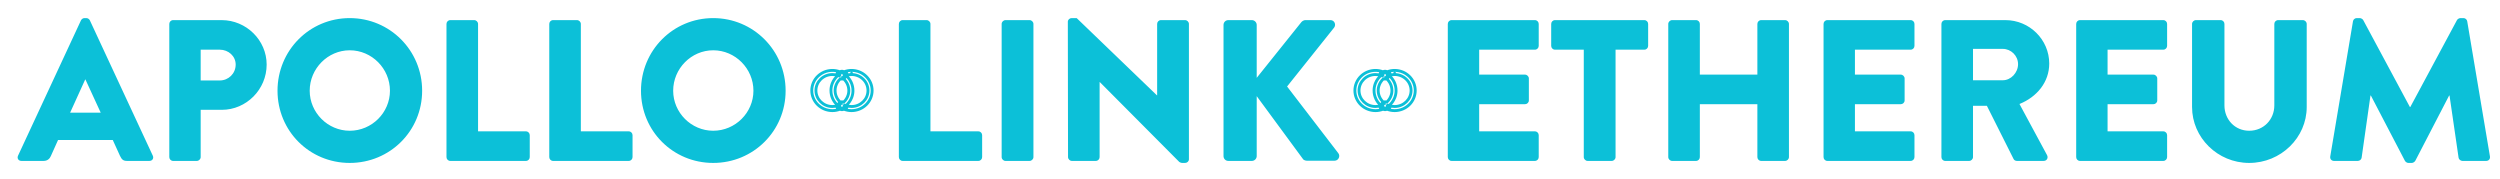
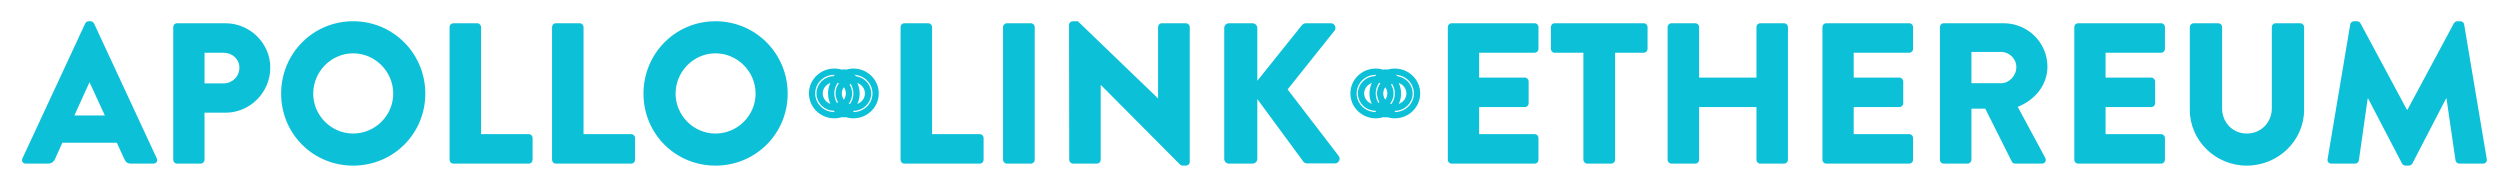
- <svg xmlns="http://www.w3.org/2000/svg" width="870" height="62" viewBox="0 0 870 62" style="background:#fff">
-   <g fill="none" transform="translate(-1117 -701)">
-     <path fill="#0CC0D8" d="M1124.465,757 C1123.415,757 1122.855,756.09 1123.275,755.18 L1145.185,708.07 C1145.395,707.65 1145.885,707.3 1146.375,707.3 L1147.075,707.3 C1147.565,707.3 1148.055,707.65 1148.265,708.07 L1170.175,755.18 C1170.595,756.09 1170.035,757 1168.985,757 L1161.215,757 C1159.955,757 1159.395,756.58 1158.765,755.25 L1156.245,749.72 L1137.205,749.72 L1134.685,755.32 C1134.335,756.16 1133.565,757 1132.165,757 L1124.465,757 Z M1141.405,740.2 L1152.045,740.2 L1146.725,728.65 L1146.655,728.65 L1141.405,740.2 Z M1175.915,755.67 L1175.915,709.33 C1175.915,708.63 1176.475,708 1177.245,708 L1194.115,708 C1202.725,708 1209.795,715 1209.795,723.47 C1209.795,732.15 1202.725,739.22 1194.185,739.22 L1186.835,739.22 L1186.835,755.67 C1186.835,756.37 1186.205,757 1185.505,757 L1177.245,757 C1176.475,757 1175.915,756.37 1175.915,755.67 Z M1186.835,729 L1193.485,729 C1196.495,729 1199.015,726.62 1199.015,723.47 C1199.015,720.53 1196.495,718.29 1193.485,718.29 L1186.835,718.29 L1186.835,729 Z M1213.575,732.57 C1213.575,718.57 1224.705,707.3 1238.705,707.3 C1252.705,707.3 1263.905,718.57 1263.905,732.57 C1263.905,746.57 1252.705,757.7 1238.705,757.7 C1224.705,757.7 1213.575,746.57 1213.575,732.57 Z M1224.775,732.57 C1224.775,740.2 1231.075,746.5 1238.705,746.5 C1246.405,746.5 1252.705,740.2 1252.705,732.57 C1252.705,724.87 1246.405,718.5 1238.705,718.5 C1231.075,718.5 1224.775,724.87 1224.775,732.57 Z M1272.375,755.67 L1272.375,709.33 C1272.375,708.63 1272.935,708 1273.705,708 L1282.035,708 C1282.735,708 1283.365,708.63 1283.365,709.33 L1283.365,746.71 L1300.025,746.71 C1300.795,746.71 1301.355,747.34 1301.355,748.04 L1301.355,755.67 C1301.355,756.37 1300.795,757 1300.025,757 L1273.705,757 C1272.935,757 1272.375,756.37 1272.375,755.67 Z M1308.145,755.67 L1308.145,709.33 C1308.145,708.63 1308.705,708 1309.475,708 L1317.805,708 C1318.505,708 1319.135,708.63 1319.135,709.33 L1319.135,746.71 L1335.795,746.71 C1336.565,746.71 1337.125,747.34 1337.125,748.04 L1337.125,755.67 C1337.125,756.37 1336.565,757 1335.795,757 L1309.475,757 C1308.705,757 1308.145,756.37 1308.145,755.67 Z M1340.065,732.57 C1340.065,718.57 1351.195,707.3 1365.195,707.3 C1379.195,707.3 1390.395,718.57 1390.395,732.57 C1390.395,746.57 1379.195,757.7 1365.195,757.7 C1351.195,757.7 1340.065,746.57 1340.065,732.57 Z M1351.265,732.57 C1351.265,740.2 1357.565,746.5 1365.195,746.5 C1372.895,746.5 1379.195,740.2 1379.195,732.57 C1379.195,724.87 1372.895,718.5 1365.195,718.5 C1357.565,718.5 1351.265,724.87 1351.265,732.57 Z M1429.805,755.67 L1429.805,709.33 C1429.805,708.63 1430.365,708 1431.135,708 L1439.465,708 C1440.165,708 1440.795,708.63 1440.795,709.33 L1440.795,746.71 L1457.455,746.71 C1458.225,746.71 1458.785,747.34 1458.785,748.04 L1458.785,755.67 C1458.785,756.37 1458.225,757 1457.455,757 L1431.135,757 C1430.365,757 1429.805,756.37 1429.805,755.67 Z M1465.575,755.67 L1465.575,709.33 C1465.575,708.63 1466.205,708 1466.905,708 L1475.305,708 C1476.005,708 1476.635,708.63 1476.635,709.33 L1476.635,755.67 C1476.635,756.37 1476.005,757 1475.305,757 L1466.905,757 C1466.205,757 1465.575,756.37 1465.575,755.67 Z M1488.675,755.67 L1488.605,708.56 C1488.605,707.86 1489.235,707.3 1489.935,707.3 L1491.685,707.3 L1519.615,734.18 L1519.685,734.18 L1519.685,709.33 C1519.685,708.63 1520.245,708 1521.015,708 L1529.415,708 C1530.115,708 1530.745,708.63 1530.745,709.33 L1530.745,756.44 C1530.745,757.14 1530.115,757.7 1529.415,757.7 L1528.295,757.7 C1528.085,757.7 1527.525,757.49 1527.385,757.35 L1499.735,729.56 L1499.665,729.56 L1499.665,755.67 C1499.665,756.37 1499.105,757 1498.335,757 L1490.005,757 C1489.305,757 1488.675,756.37 1488.675,755.67 Z M1542.785,755.32 L1542.785,709.68 C1542.785,708.77 1543.485,708 1544.465,708 L1552.655,708 C1553.565,708 1554.335,708.77 1554.335,709.68 L1554.335,728.09 L1569.875,708.7 C1570.155,708.35 1570.785,708 1571.205,708 L1580.025,708 C1581.355,708 1582.055,709.54 1581.285,710.59 L1564.905,731.1 L1582.755,754.34 C1583.525,755.39 1582.755,756.93 1581.425,756.93 L1571.765,756.93 C1571.275,756.93 1570.645,756.65 1570.505,756.44 L1554.335,734.46 L1554.335,755.32 C1554.335,756.23 1553.565,757 1552.655,757 L1544.465,757 C1543.485,757 1542.785,756.23 1542.785,755.32 Z M1620.835,755.67 L1620.835,709.33 C1620.835,708.63 1621.395,708 1622.165,708 L1651.145,708 C1651.915,708 1652.475,708.63 1652.475,709.33 L1652.475,716.96 C1652.475,717.66 1651.915,718.29 1651.145,718.29 L1631.755,718.29 L1631.755,726.97 L1647.715,726.97 C1648.415,726.97 1649.045,727.6 1649.045,728.3 L1649.045,735.93 C1649.045,736.7 1648.415,737.26 1647.715,737.26 L1631.755,737.26 L1631.755,746.71 L1651.145,746.71 C1651.915,746.71 1652.475,747.34 1652.475,748.04 L1652.475,755.67 C1652.475,756.37 1651.915,757 1651.145,757 L1622.165,757 C1621.395,757 1620.835,756.37 1620.835,755.67 Z M1668.155,755.67 L1668.155,718.29 L1658.145,718.29 C1657.375,718.29 1656.815,717.66 1656.815,716.96 L1656.815,709.33 C1656.815,708.63 1657.375,708 1658.145,708 L1689.225,708 C1689.995,708 1690.555,708.63 1690.555,709.33 L1690.555,716.96 C1690.555,717.66 1689.995,718.29 1689.225,718.29 L1679.215,718.29 L1679.215,755.67 C1679.215,756.37 1678.585,757 1677.885,757 L1669.485,757 C1668.785,757 1668.155,756.37 1668.155,755.67 Z M1697.555,755.67 L1697.555,709.33 C1697.555,708.63 1698.185,708 1698.885,708 L1707.215,708 C1707.985,708 1708.545,708.63 1708.545,709.33 L1708.545,726.97 L1728.565,726.97 L1728.565,709.33 C1728.565,708.63 1729.125,708 1729.895,708 L1738.225,708 C1738.925,708 1739.555,708.63 1739.555,709.33 L1739.555,755.67 C1739.555,756.37 1738.925,757 1738.225,757 L1729.895,757 C1729.125,757 1728.565,756.37 1728.565,755.67 L1728.565,737.26 L1708.545,737.26 L1708.545,755.67 C1708.545,756.37 1707.985,757 1707.215,757 L1698.885,757 C1698.185,757 1697.555,756.37 1697.555,755.67 Z M1751.595,755.67 L1751.595,709.33 C1751.595,708.63 1752.155,708 1752.925,708 L1781.905,708 C1782.675,708 1783.235,708.63 1783.235,709.33 L1783.235,716.96 C1783.235,717.66 1782.675,718.29 1781.905,718.29 L1762.515,718.29 L1762.515,726.97 L1778.475,726.97 C1779.175,726.97 1779.805,727.6 1779.805,728.3 L1779.805,735.93 C1779.805,736.7 1779.175,737.26 1778.475,737.26 L1762.515,737.26 L1762.515,746.71 L1781.905,746.71 C1782.675,746.71 1783.235,747.34 1783.235,748.04 L1783.235,755.67 C1783.235,756.37 1782.675,757 1781.905,757 L1752.925,757 C1752.155,757 1751.595,756.37 1751.595,755.67 Z M1792.615,755.67 L1792.615,709.33 C1792.615,708.63 1793.175,708 1793.945,708 L1814.875,708 C1823.275,708 1830.135,714.79 1830.135,723.12 C1830.135,729.56 1825.865,734.74 1819.775,737.19 L1829.365,754.97 C1829.855,755.88 1829.365,757 1828.175,757 L1818.865,757 C1818.305,757 1817.885,756.65 1817.745,756.37 L1808.435,737.82 L1803.605,737.82 L1803.605,755.67 C1803.605,756.37 1802.975,757 1802.275,757 L1793.945,757 C1793.175,757 1792.615,756.37 1792.615,755.67 Z M1803.605,728.93 L1813.965,728.93 C1816.835,728.93 1819.285,726.27 1819.285,723.33 C1819.285,720.39 1816.835,718.01 1813.965,718.01 L1803.605,718.01 L1803.605,728.93 Z M1839.515,755.67 L1839.515,709.33 C1839.515,708.63 1840.075,708 1840.845,708 L1869.825,708 C1870.595,708 1871.155,708.63 1871.155,709.33 L1871.155,716.96 C1871.155,717.66 1870.595,718.29 1869.825,718.29 L1850.435,718.29 L1850.435,726.97 L1866.395,726.97 C1867.095,726.97 1867.725,727.6 1867.725,728.3 L1867.725,735.93 C1867.725,736.7 1867.095,737.26 1866.395,737.26 L1850.435,737.26 L1850.435,746.71 L1869.825,746.71 C1870.595,746.71 1871.155,747.34 1871.155,748.04 L1871.155,755.67 C1871.155,756.37 1870.595,757 1869.825,757 L1840.845,757 C1840.075,757 1839.515,756.37 1839.515,755.67 Z M1879.835,738.24 L1879.835,709.33 C1879.835,708.63 1880.465,708 1881.165,708 L1889.775,708 C1890.545,708 1891.105,708.63 1891.105,709.33 L1891.105,737.68 C1891.105,742.58 1894.745,746.5 1899.715,746.5 C1904.755,746.5 1908.465,742.58 1908.465,737.68 L1908.465,709.33 C1908.465,708.63 1909.025,708 1909.795,708 L1918.405,708 C1919.105,708 1919.735,708.63 1919.735,709.33 L1919.735,738.24 C1919.735,748.88 1910.775,757.7 1899.715,757.7 C1888.725,757.7 1879.835,748.88 1879.835,738.24 Z M1927.925,755.46 L1935.835,708.42 C1935.905,707.79 1936.535,707.3 1937.095,707.3 L1938.215,707.3 C1938.565,707.3 1939.195,707.58 1939.405,708 L1955.645,738.24 L1955.785,738.24 L1972.025,708 C1972.235,707.58 1972.865,707.3 1973.215,707.3 L1974.335,707.3 C1974.895,707.3 1975.525,707.79 1975.595,708.42 L1983.505,755.46 C1983.645,756.37 1983.015,757 1982.175,757 L1973.915,757 C1973.285,757 1972.655,756.44 1972.585,755.88 L1969.435,734.25 L1969.295,734.25 L1957.535,756.93 C1957.325,757.35 1956.695,757.7 1956.345,757.7 L1955.085,757.7 C1954.665,757.7 1954.105,757.35 1953.895,756.93 L1942.065,734.25 L1941.925,734.25 L1938.845,755.88 C1938.775,756.44 1938.215,757 1937.515,757 L1929.255,757 C1928.415,757 1927.785,756.37 1927.925,755.46 Z" />
-     <path stroke="#0CC0D8" stroke-linecap="round" stroke-linejoin="round" d="M13.334,-0.5 L13.336,-0.5 C17.292,-0.493 20.5,2.633 20.5,6.5 C20.5,10.368 17.292,13.493 13.334,13.5 C12.483,13.499 11.65,13.349 10.859,13.063 L10.198,12.824 L10.641,12.278 C10.697,12.209 10.741,12.131 10.769,12.049 L10.931,11.573 L11.406,11.738 C12.026,11.953 12.674,12.065 13.335,12.066 C16.498,12.065 19.053,9.572 19.058,6.501 C19.053,3.428 16.498,0.935 13.335,0.935 C12.678,0.935 12.034,1.045 11.42,1.258 L10.93,1.428 L10.778,0.933 C10.752,0.849 10.712,0.771 10.657,0.698 L10.247,0.155 L10.888,-0.074 C11.67,-0.353 12.493,-0.498 13.334,-0.5 Z M11.091,12.643 L11.184,12.718 C11.285,12.752 11.388,12.783 11.491,12.812 C11.586,12.677 11.662,12.528 11.715,12.372 L11.242,12.21 L11.091,12.643 Z M11.516,0.181 C11.419,0.208 11.322,0.237 11.226,0.268 L11.108,0.358 L11.256,0.786 L11.734,0.639 C11.684,0.476 11.61,0.323 11.516,0.181 Z M13.335,0.5 C13.336,0.5 13.336,0.5 13.336,0.5 L13.335,0.5 C13.335,0.5 13.335,0.5 13.335,0.5 Z M6.666,12.066 C7.328,12.065 7.976,11.954 8.593,11.738 L9.066,11.573 L9.23,12.047 C9.26,12.131 9.303,12.209 9.359,12.279 L9.802,12.825 L9.141,13.064 C8.35,13.349 7.518,13.498 6.665,13.5 C2.709,13.493 -0.499,10.368 -0.5,6.5 C-0.499,2.633 2.709,-0.493 6.667,-0.5 C7.508,-0.498 8.332,-0.353 9.113,-0.074 L9.753,0.155 L9.344,0.698 C9.289,0.771 9.248,0.85 9.222,0.933 L9.07,1.428 L8.581,1.258 C7.967,1.045 7.324,0.935 6.666,0.935 C3.504,0.935 0.948,3.429 0.942,6.499 C0.948,9.572 3.504,12.065 6.666,12.066 Z M8.51,12.812 C8.613,12.783 8.715,12.752 8.816,12.719 L8.909,12.644 L8.758,12.21 L8.286,12.374 C8.34,12.53 8.415,12.678 8.51,12.812 Z M8.893,0.358 L8.773,0.268 C8.678,0.237 8.581,0.208 8.485,0.181 C8.39,0.323 8.316,0.477 8.267,0.639 L8.744,0.786 L8.893,0.358 Z M11.382,11.768 C11.383,11.779 11.383,11.791 11.383,11.803 C11.382,12.558 10.76,13.166 10,13.166 C9.239,13.166 8.618,12.559 8.617,11.802 C8.617,11.046 9.239,10.44 10.001,10.439 C10.202,10.439 10.396,10.482 10.573,10.562 L10.598,10.539 C11.364,9.834 11.918,8.936 12.196,7.933 C12.193,7.945 12.193,7.945 12.196,7.931 C12.219,7.849 12.24,7.764 12.259,7.677 C12.26,7.673 12.26,7.673 12.261,7.668 C12.262,7.663 12.262,7.663 12.263,7.657 C12.266,7.643 12.266,7.643 12.268,7.635 C12.286,7.552 12.301,7.473 12.315,7.39 C12.316,7.382 12.316,7.382 12.319,7.36 C12.319,7.359 12.319,7.359 12.32,7.358 C12.321,7.345 12.321,7.345 12.325,7.32 C12.337,7.244 12.347,7.174 12.355,7.103 C12.358,7.068 12.358,7.068 12.362,7.021 C12.363,7.008 12.363,7.008 12.365,6.991 C12.366,6.975 12.366,6.975 12.368,6.959 C12.369,6.942 12.369,6.942 12.371,6.925 C12.376,6.863 12.378,6.841 12.38,6.809 C12.386,6.697 12.389,6.596 12.389,6.5 L12.39,6.5 C12.386,4.941 11.724,3.487 10.577,2.442 L10.18,2.08 L10.57,1.71 C10.634,1.649 10.688,1.576 10.73,1.493 L11.026,0.916 L11.509,1.349 C12.978,2.665 13.831,4.515 13.831,6.5 C13.831,6.63 13.827,6.762 13.819,6.905 C13.816,6.947 13.816,6.947 13.813,6.981 C13.813,6.982 13.813,6.982 13.813,6.983 C13.811,7.007 13.811,7.007 13.809,7.029 C13.801,7.129 13.794,7.212 13.785,7.295 C13.777,7.352 13.777,7.352 13.77,7.4 C13.77,7.401 13.77,7.401 13.77,7.402 C13.766,7.431 13.766,7.431 13.762,7.461 C13.747,7.564 13.74,7.614 13.729,7.678 C13.718,7.739 13.706,7.8 13.693,7.864 C13.679,7.933 13.666,7.992 13.653,8.051 C13.638,8.114 13.622,8.179 13.602,8.254 C13.581,8.332 13.581,8.332 13.559,8.411 C13.532,8.501 13.511,8.569 13.49,8.634 C13.47,8.694 13.47,8.694 13.45,8.751 C13.418,8.843 13.388,8.924 13.356,9.008 C13.35,9.02 13.35,9.02 13.346,9.031 C13.338,9.051 13.338,9.051 13.334,9.061 L13.333,9.064 L13.332,9.065 C12.912,10.107 12.241,11.033 11.382,11.768 Z M10,11.73 L9.999,11.73 C9.97,11.73 9.942,11.758 9.941,11.803 C9.942,11.845 9.971,11.873 10,11.873 C10.029,11.873 10.059,11.845 10.059,11.801 C10.059,11.759 10.03,11.73 10,11.73 Z M8.62,1.233 C8.618,1.207 8.617,1.181 8.617,1.155 C8.618,0.399 9.239,-0.207 10.001,-0.208 C10.761,-0.207 11.383,0.399 11.383,1.156 C11.382,1.911 10.761,2.518 10,2.518 C9.811,2.518 9.628,2.48 9.46,2.408 L9.423,2.442 C8.649,3.149 8.088,4.051 7.811,5.047 C7.809,5.053 7.809,5.053 7.808,5.057 C7.808,5.059 7.808,5.059 7.807,5.061 C7.784,5.145 7.762,5.231 7.743,5.319 C7.742,5.324 7.742,5.324 7.74,5.331 C7.74,5.332 7.74,5.332 7.739,5.334 C7.736,5.348 7.736,5.348 7.735,5.355 C7.717,5.439 7.701,5.522 7.687,5.606 C7.686,5.611 7.686,5.611 7.684,5.625 C7.683,5.627 7.683,5.627 7.683,5.629 C7.681,5.644 7.681,5.644 7.678,5.662 C7.664,5.753 7.653,5.826 7.646,5.892 C7.644,5.91 7.644,5.91 7.642,5.935 C7.64,5.956 7.64,5.956 7.638,5.981 C7.628,6.081 7.623,6.137 7.62,6.196 L7.62,6.196 C7.617,6.255 7.615,6.316 7.615,6.413 C7.614,6.438 7.614,6.438 7.613,6.457 C7.613,6.461 7.613,6.461 7.613,6.465 C7.612,6.49 7.612,6.49 7.611,6.499 C7.615,8.048 8.269,9.493 9.403,10.539 L9.787,10.892 L9.417,11.261 C9.354,11.324 9.301,11.398 9.263,11.479 L8.976,12.088 L8.476,11.637 C7.016,10.321 6.17,8.478 6.17,6.5 C6.17,6.37 6.174,6.238 6.182,6.1 C6.186,6.042 6.186,6.042 6.19,5.994 C6.192,5.969 6.192,5.969 6.194,5.946 C6.196,5.929 6.196,5.929 6.197,5.912 C6.205,5.815 6.209,5.767 6.216,5.706 C6.225,5.639 6.225,5.639 6.233,5.58 C6.234,5.573 6.234,5.573 6.235,5.566 C6.238,5.546 6.238,5.546 6.241,5.524 C6.243,5.514 6.243,5.514 6.244,5.505 C6.252,5.451 6.252,5.451 6.261,5.392 C6.266,5.357 6.266,5.357 6.273,5.322 C6.281,5.275 6.288,5.237 6.303,5.161 C6.307,5.142 6.307,5.142 6.311,5.123 C6.329,5.038 6.337,5 6.349,4.948 C6.364,4.883 6.38,4.818 6.402,4.733 C6.422,4.659 6.43,4.63 6.443,4.587 C6.469,4.5 6.491,4.425 6.515,4.355 C6.525,4.323 6.525,4.323 6.535,4.294 C6.541,4.278 6.541,4.278 6.546,4.263 C6.55,4.254 6.55,4.254 6.552,4.246 C6.586,4.148 6.617,4.064 6.651,3.979 L6.652,3.976 C6.657,3.964 6.657,3.964 6.662,3.951 C6.667,3.938 6.667,3.938 6.67,3.932 C7.09,2.891 7.761,1.966 8.62,1.233 Z M10,1.226 C10.029,1.226 10.058,1.198 10.058,1.153 C10.058,1.111 10.03,1.083 9.999,1.083 C9.97,1.083 9.942,1.111 9.942,1.157 C9.942,1.198 9.971,1.226 10,1.226 Z" transform="translate(1589 726)" />
-     <path stroke="#0CC0D8" stroke-linecap="round" stroke-linejoin="round" d="M13.334,-0.5 L13.336,-0.5 C17.292,-0.493 20.5,2.633 20.5,6.5 C20.5,10.368 17.292,13.493 13.334,13.5 C12.483,13.499 11.65,13.349 10.859,13.063 L10.198,12.824 L10.641,12.278 C10.697,12.209 10.741,12.131 10.769,12.049 L10.931,11.573 L11.406,11.738 C12.026,11.953 12.674,12.065 13.335,12.066 C16.498,12.065 19.053,9.572 19.058,6.501 C19.053,3.428 16.498,0.935 13.335,0.935 C12.678,0.935 12.034,1.045 11.42,1.258 L10.93,1.428 L10.778,0.933 C10.752,0.849 10.712,0.771 10.657,0.698 L10.247,0.155 L10.888,-0.074 C11.67,-0.353 12.493,-0.498 13.334,-0.5 Z M11.091,12.643 L11.184,12.718 C11.285,12.752 11.388,12.783 11.491,12.812 C11.586,12.677 11.662,12.528 11.715,12.372 L11.242,12.21 L11.091,12.643 Z M11.516,0.181 C11.419,0.208 11.322,0.237 11.226,0.268 L11.108,0.358 L11.256,0.786 L11.734,0.639 C11.684,0.476 11.61,0.323 11.516,0.181 Z M13.335,0.5 C13.336,0.5 13.336,0.5 13.336,0.5 L13.335,0.5 C13.335,0.5 13.335,0.5 13.335,0.5 Z M6.666,12.066 C7.328,12.065 7.976,11.954 8.593,11.738 L9.066,11.573 L9.23,12.047 C9.26,12.131 9.303,12.209 9.359,12.279 L9.802,12.825 L9.141,13.064 C8.35,13.349 7.518,13.498 6.665,13.5 C2.709,13.493 -0.499,10.368 -0.5,6.5 C-0.499,2.633 2.709,-0.493 6.667,-0.5 C7.508,-0.498 8.332,-0.353 9.113,-0.074 L9.753,0.155 L9.344,0.698 C9.289,0.771 9.248,0.85 9.222,0.933 L9.07,1.428 L8.581,1.258 C7.967,1.045 7.324,0.935 6.666,0.935 C3.504,0.935 0.948,3.429 0.942,6.499 C0.948,9.572 3.504,12.065 6.666,12.066 Z M8.51,12.812 C8.613,12.783 8.715,12.752 8.816,12.719 L8.909,12.644 L8.758,12.21 L8.286,12.374 C8.34,12.53 8.415,12.678 8.51,12.812 Z M8.893,0.358 L8.773,0.268 C8.678,0.237 8.581,0.208 8.485,0.181 C8.39,0.323 8.316,0.477 8.267,0.639 L8.744,0.786 L8.893,0.358 Z M11.382,11.768 C11.383,11.779 11.383,11.791 11.383,11.803 C11.382,12.558 10.76,13.166 10,13.166 C9.239,13.166 8.618,12.559 8.617,11.802 C8.617,11.046 9.239,10.44 10.001,10.439 C10.202,10.439 10.396,10.482 10.573,10.562 L10.598,10.539 C11.364,9.834 11.918,8.936 12.196,7.933 C12.193,7.945 12.193,7.945 12.196,7.931 C12.219,7.849 12.24,7.764 12.259,7.677 C12.26,7.673 12.26,7.673 12.261,7.668 C12.262,7.663 12.262,7.663 12.263,7.657 C12.266,7.643 12.266,7.643 12.268,7.635 C12.286,7.552 12.301,7.473 12.315,7.39 C12.316,7.382 12.316,7.382 12.319,7.36 C12.319,7.359 12.319,7.359 12.32,7.358 C12.321,7.345 12.321,7.345 12.325,7.32 C12.337,7.244 12.347,7.174 12.355,7.103 C12.358,7.068 12.358,7.068 12.362,7.021 C12.363,7.008 12.363,7.008 12.365,6.991 C12.366,6.975 12.366,6.975 12.368,6.959 C12.369,6.942 12.369,6.942 12.371,6.925 C12.376,6.863 12.378,6.841 12.38,6.809 C12.386,6.697 12.389,6.596 12.389,6.5 L12.39,6.5 C12.386,4.941 11.724,3.487 10.577,2.442 L10.18,2.08 L10.57,1.71 C10.634,1.649 10.688,1.576 10.73,1.493 L11.026,0.916 L11.509,1.349 C12.978,2.665 13.831,4.515 13.831,6.5 C13.831,6.63 13.827,6.762 13.819,6.905 C13.816,6.947 13.816,6.947 13.813,6.981 C13.813,6.982 13.813,6.982 13.813,6.983 C13.811,7.007 13.811,7.007 13.809,7.029 C13.801,7.129 13.794,7.212 13.785,7.295 C13.777,7.352 13.777,7.352 13.77,7.4 C13.77,7.401 13.77,7.401 13.77,7.402 C13.766,7.431 13.766,7.431 13.762,7.461 C13.747,7.564 13.74,7.614 13.729,7.678 C13.718,7.739 13.706,7.8 13.693,7.864 C13.679,7.933 13.666,7.992 13.653,8.051 C13.638,8.114 13.622,8.179 13.602,8.254 C13.581,8.332 13.581,8.332 13.559,8.411 C13.532,8.501 13.511,8.569 13.49,8.634 C13.47,8.694 13.47,8.694 13.45,8.751 C13.418,8.843 13.388,8.924 13.356,9.008 C13.35,9.02 13.35,9.02 13.346,9.031 C13.338,9.051 13.338,9.051 13.334,9.061 L13.333,9.064 L13.332,9.065 C12.912,10.107 12.241,11.033 11.382,11.768 Z M10,11.73 L9.999,11.73 C9.97,11.73 9.942,11.758 9.941,11.803 C9.942,11.845 9.971,11.873 10,11.873 C10.029,11.873 10.059,11.845 10.059,11.801 C10.059,11.759 10.03,11.73 10,11.73 Z M8.62,1.233 C8.618,1.207 8.617,1.181 8.617,1.155 C8.618,0.399 9.239,-0.207 10.001,-0.208 C10.761,-0.207 11.383,0.399 11.383,1.156 C11.382,1.911 10.761,2.518 10,2.518 C9.811,2.518 9.628,2.48 9.46,2.408 L9.423,2.442 C8.649,3.149 8.088,4.051 7.811,5.047 C7.809,5.053 7.809,5.053 7.808,5.057 C7.808,5.059 7.808,5.059 7.807,5.061 C7.784,5.145 7.762,5.231 7.743,5.319 C7.742,5.324 7.742,5.324 7.74,5.331 C7.74,5.332 7.74,5.332 7.739,5.334 C7.736,5.348 7.736,5.348 7.735,5.355 C7.717,5.439 7.701,5.522 7.687,5.606 C7.686,5.611 7.686,5.611 7.684,5.625 C7.683,5.627 7.683,5.627 7.683,5.629 C7.681,5.644 7.681,5.644 7.678,5.662 C7.664,5.753 7.653,5.826 7.646,5.892 C7.644,5.91 7.644,5.91 7.642,5.935 C7.64,5.956 7.64,5.956 7.638,5.981 C7.628,6.081 7.623,6.137 7.62,6.196 L7.62,6.196 C7.617,6.255 7.615,6.316 7.615,6.413 C7.614,6.438 7.614,6.438 7.613,6.457 C7.613,6.461 7.613,6.461 7.613,6.465 C7.612,6.49 7.612,6.49 7.611,6.499 C7.615,8.048 8.269,9.493 9.403,10.539 L9.787,10.892 L9.417,11.261 C9.354,11.324 9.301,11.398 9.263,11.479 L8.976,12.088 L8.476,11.637 C7.016,10.321 6.17,8.478 6.17,6.5 C6.17,6.37 6.174,6.238 6.182,6.1 C6.186,6.042 6.186,6.042 6.19,5.994 C6.192,5.969 6.192,5.969 6.194,5.946 C6.196,5.929 6.196,5.929 6.197,5.912 C6.205,5.815 6.209,5.767 6.216,5.706 C6.225,5.639 6.225,5.639 6.233,5.58 C6.234,5.573 6.234,5.573 6.235,5.566 C6.238,5.546 6.238,5.546 6.241,5.524 C6.243,5.514 6.243,5.514 6.244,5.505 C6.252,5.451 6.252,5.451 6.261,5.392 C6.266,5.357 6.266,5.357 6.273,5.322 C6.281,5.275 6.288,5.237 6.303,5.161 C6.307,5.142 6.307,5.142 6.311,5.123 C6.329,5.038 6.337,5 6.349,4.948 C6.364,4.883 6.38,4.818 6.402,4.733 C6.422,4.659 6.43,4.63 6.443,4.587 C6.469,4.5 6.491,4.425 6.515,4.355 C6.525,4.323 6.525,4.323 6.535,4.294 C6.541,4.278 6.541,4.278 6.546,4.263 C6.55,4.254 6.55,4.254 6.552,4.246 C6.586,4.148 6.617,4.064 6.651,3.979 L6.652,3.976 C6.657,3.964 6.657,3.964 6.662,3.951 C6.667,3.938 6.667,3.938 6.67,3.932 C7.09,2.891 7.761,1.966 8.62,1.233 Z M10,1.226 C10.029,1.226 10.058,1.198 10.058,1.153 C10.058,1.111 10.03,1.083 9.999,1.083 C9.97,1.083 9.942,1.111 9.942,1.157 C9.942,1.198 9.971,1.226 10,1.226 Z" transform="translate(1400 726)" />
+ <svg xmlns="http://www.w3.org/2000/svg" width="399" height="29" viewBox="0 0 399 29" style="background:#fff">
+   <g fill="none" transform="translate(-510 -320)">
+     <path fill="#0CC0D8" d="M514.125,346.114 C513.645,346.114 513.389,345.698 513.581,345.282 L523.599,323.742 C523.695,323.55 523.919,323.39 524.143,323.39 L524.463,323.39 C524.687,323.39 524.911,323.55 525.007,323.742 L535.024,345.282 C535.217,345.698 534.96,346.114 534.48,346.114 L530.928,346.114 C530.352,346.114 530.096,345.922 529.808,345.314 L528.655,342.785 L519.95,342.785 L518.798,345.346 C518.638,345.73 518.286,346.114 517.646,346.114 L514.125,346.114 Z M521.87,338.432 L526.735,338.432 L524.303,333.152 L524.271,333.152 L521.87,338.432 Z M537.649,345.506 L537.649,324.318 C537.649,323.998 537.905,323.71 538.257,323.71 L545.97,323.71 C549.907,323.71 553.139,326.911 553.139,330.783 C553.139,334.752 549.907,337.984 546.002,337.984 L542.642,337.984 L542.642,345.506 C542.642,345.826 542.354,346.114 542.034,346.114 L538.257,346.114 C537.905,346.114 537.649,345.826 537.649,345.506 Z M542.642,333.312 L545.682,333.312 C547.058,333.312 548.211,332.223 548.211,330.783 C548.211,329.439 547.058,328.415 545.682,328.415 L542.642,328.415 L542.642,333.312 Z M554.868,334.944 C554.868,328.543 559.957,323.39 566.358,323.39 C572.759,323.39 577.879,328.543 577.879,334.944 C577.879,341.345 572.759,346.434 566.358,346.434 C559.957,346.434 554.868,341.345 554.868,334.944 Z M559.989,334.944 C559.989,338.432 562.869,341.313 566.358,341.313 C569.878,341.313 572.759,338.432 572.759,334.944 C572.759,331.423 569.878,328.511 566.358,328.511 C562.869,328.511 559.989,331.423 559.989,334.944 Z M581.752,345.506 L581.752,324.318 C581.752,323.998 582.008,323.71 582.36,323.71 L586.169,323.71 C586.489,323.71 586.777,323.998 586.777,324.318 L586.777,341.409 L594.394,341.409 C594.746,341.409 595.002,341.697 595.002,342.017 L595.002,345.506 C595.002,345.826 594.746,346.114 594.394,346.114 L582.36,346.114 C582.008,346.114 581.752,345.826 581.752,345.506 Z M598.107,345.506 L598.107,324.318 C598.107,323.998 598.363,323.71 598.715,323.71 L602.524,323.71 C602.844,323.71 603.132,323.998 603.132,324.318 L603.132,341.409 L610.749,341.409 C611.101,341.409 611.357,341.697 611.357,342.017 L611.357,345.506 C611.357,345.826 611.101,346.114 610.749,346.114 L598.715,346.114 C598.363,346.114 598.107,345.826 598.107,345.506 Z M612.701,334.944 C612.701,328.543 617.79,323.39 624.191,323.39 C630.592,323.39 635.713,328.543 635.713,334.944 C635.713,341.345 630.592,346.434 624.191,346.434 C617.79,346.434 612.701,341.345 612.701,334.944 Z M617.822,334.944 C617.822,338.432 620.702,341.313 624.191,341.313 C627.712,341.313 630.592,338.432 630.592,334.944 C630.592,331.423 627.712,328.511 624.191,328.511 C620.702,328.511 617.822,331.423 617.822,334.944 Z M653.732,345.506 L653.732,324.318 C653.732,323.998 653.988,323.71 654.34,323.71 L658.149,323.71 C658.469,323.71 658.757,323.998 658.757,324.318 L658.757,341.409 L666.374,341.409 C666.726,341.409 666.982,341.697 666.982,342.017 L666.982,345.506 C666.982,345.826 666.726,346.114 666.374,346.114 L654.34,346.114 C653.988,346.114 653.732,345.826 653.732,345.506 Z M670.087,345.506 L670.087,324.318 C670.087,323.998 670.375,323.71 670.695,323.71 L674.535,323.71 C674.855,323.71 675.143,323.998 675.143,324.318 L675.143,345.506 C675.143,345.826 674.855,346.114 674.535,346.114 L670.695,346.114 C670.375,346.114 670.087,345.826 670.087,345.506 Z M680.648,345.506 L680.616,323.966 C680.616,323.646 680.904,323.39 681.224,323.39 L682.024,323.39 L694.795,335.68 L694.827,335.68 L694.827,324.318 C694.827,323.998 695.083,323.71 695.435,323.71 L699.275,323.71 C699.595,323.71 699.883,323.998 699.883,324.318 L699.883,345.858 C699.883,346.178 699.595,346.434 699.275,346.434 L698.763,346.434 C698.667,346.434 698.411,346.338 698.347,346.274 L685.705,333.568 L685.673,333.568 L685.673,345.506 C685.673,345.826 685.417,346.114 685.065,346.114 L681.256,346.114 C680.936,346.114 680.648,345.826 680.648,345.506 Z M705.388,345.346 L705.388,324.478 C705.388,324.062 705.708,323.71 706.156,323.71 L709.901,323.71 C710.317,323.71 710.669,324.062 710.669,324.478 L710.669,332.895 L717.774,324.03 C717.902,323.87 718.19,323.71 718.382,323.71 L722.415,323.71 C723.023,323.71 723.343,324.414 722.991,324.894 L715.502,334.272 L723.663,344.897 C724.015,345.378 723.663,346.082 723.055,346.082 L718.638,346.082 C718.414,346.082 718.126,345.954 718.062,345.858 L710.669,335.808 L710.669,345.346 C710.669,345.762 710.317,346.114 709.901,346.114 L706.156,346.114 C705.708,346.114 705.388,345.762 705.388,345.346 Z M741.074,345.506 L741.074,324.318 C741.074,323.998 741.33,323.71 741.682,323.71 L754.932,323.71 C755.284,323.71 755.54,323.998 755.54,324.318 L755.54,327.807 C755.54,328.127 755.284,328.415 754.932,328.415 L746.067,328.415 L746.067,332.383 L753.364,332.383 C753.684,332.383 753.972,332.671 753.972,332.992 L753.972,336.48 C753.972,336.832 753.684,337.088 753.364,337.088 L746.067,337.088 L746.067,341.409 L754.932,341.409 C755.284,341.409 755.54,341.697 755.54,342.017 L755.54,345.506 C755.54,345.826 755.284,346.114 754.932,346.114 L741.682,346.114 C741.33,346.114 741.074,345.826 741.074,345.506 Z M762.71,345.506 L762.71,328.415 L758.133,328.415 C757.781,328.415 757.525,328.127 757.525,327.807 L757.525,324.318 C757.525,323.998 757.781,323.71 758.133,323.71 L772.343,323.71 C772.695,323.71 772.951,323.998 772.951,324.318 L772.951,327.807 C772.951,328.127 772.695,328.415 772.343,328.415 L767.766,328.415 L767.766,345.506 C767.766,345.826 767.478,346.114 767.158,346.114 L763.318,346.114 C762.998,346.114 762.71,345.826 762.71,345.506 Z M776.152,345.506 L776.152,324.318 C776.152,323.998 776.44,323.71 776.76,323.71 L780.569,323.71 C780.921,323.71 781.177,323.998 781.177,324.318 L781.177,332.383 L790.33,332.383 L790.33,324.318 C790.33,323.998 790.586,323.71 790.938,323.71 L794.747,323.71 C795.067,323.71 795.355,323.998 795.355,324.318 L795.355,345.506 C795.355,345.826 795.067,346.114 794.747,346.114 L790.938,346.114 C790.586,346.114 790.33,345.826 790.33,345.506 L790.33,337.088 L781.177,337.088 L781.177,345.506 C781.177,345.826 780.921,346.114 780.569,346.114 L776.76,346.114 C776.44,346.114 776.152,345.826 776.152,345.506 Z M800.86,345.506 L800.86,324.318 C800.86,323.998 801.116,323.71 801.468,323.71 L814.718,323.71 C815.07,323.71 815.326,323.998 815.326,324.318 L815.326,327.807 C815.326,328.127 815.07,328.415 814.718,328.415 L805.853,328.415 L805.853,332.383 L813.15,332.383 C813.47,332.383 813.758,332.671 813.758,332.992 L813.758,336.48 C813.758,336.832 813.47,337.088 813.15,337.088 L805.853,337.088 L805.853,341.409 L814.718,341.409 C815.07,341.409 815.326,341.697 815.326,342.017 L815.326,345.506 C815.326,345.826 815.07,346.114 814.718,346.114 L801.468,346.114 C801.116,346.114 800.86,345.826 800.86,345.506 Z M819.615,345.506 L819.615,324.318 C819.615,323.998 819.871,323.71 820.223,323.71 L829.793,323.71 C833.633,323.71 836.77,326.815 836.77,330.623 C836.77,333.568 834.817,335.936 832.033,337.056 L836.418,345.185 C836.642,345.602 836.418,346.114 835.874,346.114 L831.617,346.114 C831.361,346.114 831.169,345.954 831.105,345.826 L826.848,337.344 L824.64,337.344 L824.64,345.506 C824.64,345.826 824.352,346.114 824.032,346.114 L820.223,346.114 C819.871,346.114 819.615,345.826 819.615,345.506 Z M824.64,333.28 L829.377,333.28 C830.689,333.28 831.809,332.063 831.809,330.719 C831.809,329.375 830.689,328.287 829.377,328.287 L824.64,328.287 L824.64,333.28 Z M841.058,345.506 L841.058,324.318 C841.058,323.998 841.314,323.71 841.667,323.71 L854.917,323.71 C855.269,323.71 855.525,323.998 855.525,324.318 L855.525,327.807 C855.525,328.127 855.269,328.415 854.917,328.415 L846.051,328.415 L846.051,332.383 L853.348,332.383 C853.669,332.383 853.957,332.671 853.957,332.992 L853.957,336.48 C853.957,336.832 853.669,337.088 853.348,337.088 L846.051,337.088 L846.051,341.409 L854.917,341.409 C855.269,341.409 855.525,341.697 855.525,342.017 L855.525,345.506 C855.525,345.826 855.269,346.114 854.917,346.114 L841.667,346.114 C841.314,346.114 841.058,345.826 841.058,345.506 Z M859.493,337.536 L859.493,324.318 C859.493,323.998 859.782,323.71 860.102,323.71 L864.038,323.71 C864.39,323.71 864.646,323.998 864.646,324.318 L864.646,337.28 C864.646,339.521 866.311,341.313 868.583,341.313 C870.887,341.313 872.584,339.521 872.584,337.28 L872.584,324.318 C872.584,323.998 872.84,323.71 873.192,323.71 L877.128,323.71 C877.448,323.71 877.736,323.998 877.736,324.318 L877.736,337.536 C877.736,342.401 873.64,346.434 868.583,346.434 C863.558,346.434 859.493,342.401 859.493,337.536 Z M881.481,345.41 L885.098,323.902 C885.13,323.614 885.418,323.39 885.674,323.39 L886.186,323.39 C886.346,323.39 886.634,323.518 886.73,323.71 L894.155,337.536 L894.219,337.536 L901.644,323.71 C901.74,323.518 902.028,323.39 902.188,323.39 L902.701,323.39 C902.957,323.39 903.245,323.614 903.277,323.902 L906.893,345.41 C906.957,345.826 906.669,346.114 906.285,346.114 L902.508,346.114 C902.22,346.114 901.932,345.858 901.9,345.602 L900.46,335.712 L900.396,335.712 L895.019,346.082 C894.923,346.274 894.635,346.434 894.475,346.434 L893.899,346.434 C893.707,346.434 893.451,346.274 893.355,346.082 L887.946,335.712 L887.882,335.712 L886.474,345.602 C886.442,345.858 886.186,346.114 885.866,346.114 L882.089,346.114 C881.705,346.114 881.417,345.826 881.481,345.41 Z" />
+     <path stroke="#0CC0D8" stroke-linecap="round" stroke-linejoin="round" d="M6.096,-0.5 L6.098,-0.5 C8.055,-0.497 9.644,1.052 9.644,2.972 C9.644,4.892 8.055,6.44 6.096,6.444 C5.676,6.443 5.263,6.369 4.873,6.228 L4.212,5.989 L4.654,5.443 C4.66,5.436 4.664,5.428 4.667,5.421 L4.829,4.945 L5.304,5.11 C5.559,5.199 5.825,5.245 6.097,5.245 C7.395,5.245 8.44,4.225 8.442,2.973 C8.44,1.719 7.395,0.699 6.097,0.699 C5.827,0.699 5.563,0.744 5.31,0.832 L4.821,1.001 L4.668,0.506 C4.666,0.499 4.662,0.491 4.656,0.483 L4.246,-0.061 L4.887,-0.289 C5.273,-0.427 5.68,-0.499 6.096,-0.5 Z M5.071,5.781 L5.431,6.073 C5.511,5.975 5.572,5.864 5.613,5.744 L5.14,5.583 L5.071,5.781 Z M5.079,0.164 L5.146,0.359 L5.624,0.212 C5.587,0.092 5.53,-0.02 5.454,-0.12 L5.079,0.164 Z M6.097,0.5 C6.098,0.5 6.098,0.5 6.098,0.5 L6.096,0.5 C6.097,0.5 6.097,0.5 6.097,0.5 Z M3.048,5.245 C3.32,5.245 3.586,5.199 3.84,5.111 L4.313,4.946 L4.477,5.419 C4.48,5.428 4.484,5.436 4.49,5.443 L4.933,5.989 L4.271,6.228 C3.881,6.369 3.469,6.443 3.047,6.444 C1.09,6.44 -0.5,4.892 -0.5,2.972 C-0.5,1.052 1.09,-0.497 3.049,-0.5 C3.464,-0.499 3.872,-0.427 4.258,-0.289 L4.898,-0.061 L4.489,0.482 C4.482,0.491 4.478,0.499 4.476,0.506 L4.324,1.001 L3.834,0.832 C3.582,0.744 3.318,0.699 3.048,0.699 C1.75,0.699 0.704,1.719 0.702,2.971 C0.704,4.225 1.75,5.245 3.048,5.245 Z M4.073,5.781 L4.004,5.583 L3.532,5.746 C3.573,5.865 3.634,5.975 3.713,6.073 L4.073,5.781 Z M4.066,0.164 L3.69,-0.119 C3.615,-0.019 3.557,0.092 3.52,0.212 L3.998,0.359 L4.066,0.164 Z M5.469,5.509 C5.412,5.952 5.03,6.291 4.572,6.291 C4.076,6.291 3.669,5.893 3.668,5.396 C3.668,4.899 4.075,4.502 4.573,4.501 C4.637,4.502 4.7,4.508 4.762,4.521 C5.023,4.25 5.214,3.919 5.316,3.549 C5.312,3.565 5.312,3.565 5.314,3.555 C5.324,3.521 5.332,3.487 5.34,3.451 C5.34,3.45 5.34,3.45 5.341,3.449 C5.341,3.447 5.341,3.447 5.342,3.444 C5.343,3.437 5.343,3.437 5.344,3.435 C5.353,3.387 5.357,3.369 5.363,3.335 C5.363,3.334 5.363,3.333 5.364,3.329 C5.364,3.329 5.364,3.329 5.364,3.328 C5.365,3.322 5.365,3.322 5.367,3.303 C5.374,3.26 5.376,3.246 5.379,3.215 C5.38,3.208 5.38,3.208 5.382,3.188 C5.382,3.182 5.382,3.182 5.383,3.172 C5.384,3.164 5.384,3.164 5.384,3.157 C5.385,3.149 5.385,3.149 5.386,3.142 C5.388,3.116 5.388,3.116 5.389,3.098 C5.392,3.052 5.393,3.01 5.393,2.972 L5.393,2.972 C5.392,2.337 5.122,1.744 4.653,1.317 L4.256,0.955 L4.646,0.585 C4.653,0.578 4.659,0.57 4.664,0.559 L4.96,-0.019 L5.443,0.414 C6.172,1.067 6.595,1.986 6.595,2.972 C6.595,3.037 6.593,3.102 6.589,3.174 C6.587,3.199 6.587,3.199 6.586,3.216 C6.586,3.216 6.586,3.216 6.586,3.217 C6.585,3.227 6.585,3.227 6.584,3.234 C6.579,3.297 6.579,3.297 6.572,3.367 C6.568,3.4 6.568,3.4 6.565,3.423 C6.565,3.423 6.565,3.423 6.564,3.423 C6.563,3.436 6.563,3.436 6.561,3.449 C6.554,3.498 6.554,3.498 6.544,3.557 C6.535,3.606 6.535,3.606 6.527,3.649 C6.518,3.693 6.518,3.693 6.506,3.743 C6.494,3.795 6.494,3.795 6.482,3.842 C6.471,3.882 6.471,3.882 6.46,3.922 C6.444,3.975 6.444,3.975 6.426,4.032 C6.416,4.063 6.416,4.063 6.406,4.091 C6.384,4.151 6.384,4.151 6.358,4.22 C6.355,4.227 6.355,4.227 6.353,4.233 C6.349,4.242 6.349,4.242 6.348,4.245 L6.347,4.246 C6.153,4.727 5.852,5.158 5.469,5.509 Z M4.573,5.092 L4.572,5.092 C4.41,5.092 4.274,5.225 4.274,5.398 C4.275,5.567 4.411,5.7 4.572,5.7 C4.734,5.7 4.87,5.567 4.87,5.395 C4.87,5.225 4.734,5.092 4.573,5.092 Z M3.751,2.975 C3.754,3.605 4.02,4.192 4.483,4.619 L4.867,4.973 L4.497,5.341 C4.49,5.348 4.485,5.356 4.481,5.364 L4.194,5.973 L3.694,5.522 C2.97,4.87 2.55,3.955 2.55,2.972 C2.55,2.907 2.552,2.841 2.555,2.773 C2.558,2.74 2.558,2.74 2.56,2.716 C2.561,2.706 2.561,2.706 2.562,2.696 C2.562,2.689 2.562,2.689 2.563,2.681 C2.567,2.635 2.567,2.635 2.573,2.577 C2.577,2.541 2.577,2.541 2.581,2.513 C2.582,2.51 2.582,2.51 2.582,2.507 C2.584,2.498 2.584,2.498 2.585,2.487 C2.586,2.483 2.586,2.483 2.586,2.478 C2.59,2.453 2.59,2.453 2.594,2.423 C2.597,2.405 2.597,2.405 2.601,2.387 C2.609,2.342 2.609,2.342 2.616,2.306 C2.618,2.298 2.618,2.298 2.62,2.288 C2.628,2.247 2.628,2.247 2.638,2.201 C2.651,2.146 2.651,2.146 2.665,2.094 C2.675,2.057 2.675,2.057 2.685,2.022 C2.702,1.966 2.702,1.966 2.721,1.907 C2.727,1.888 2.727,1.888 2.732,1.874 C2.735,1.866 2.735,1.866 2.737,1.859 C2.739,1.855 2.739,1.855 2.739,1.853 C2.761,1.79 2.771,1.763 2.791,1.714 C2.793,1.708 2.793,1.708 2.796,1.702 C2.798,1.696 2.798,1.696 2.798,1.696 C2.991,1.217 3.291,0.788 3.673,0.438 C3.719,-0.016 4.106,-0.366 4.573,-0.366 C5.069,-0.366 5.476,0.031 5.476,0.529 C5.475,1.025 5.068,1.423 4.572,1.423 C4.513,1.423 4.455,1.417 4.399,1.406 C4.13,1.68 3.934,2.015 3.833,2.379 C3.832,2.383 3.832,2.383 3.831,2.385 C3.831,2.386 3.831,2.386 3.831,2.386 C3.822,2.42 3.813,2.455 3.805,2.491 C3.805,2.492 3.805,2.492 3.804,2.495 C3.804,2.496 3.804,2.496 3.804,2.497 C3.802,2.504 3.802,2.504 3.802,2.505 C3.795,2.539 3.788,2.573 3.782,2.608 C3.782,2.608 3.782,2.609 3.782,2.611 C3.781,2.612 3.781,2.612 3.781,2.613 C3.78,2.621 3.78,2.621 3.779,2.631 C3.771,2.682 3.768,2.699 3.766,2.722 C3.765,2.726 3.765,2.726 3.764,2.737 C3.764,2.747 3.764,2.747 3.762,2.761 C3.758,2.81 3.756,2.826 3.755,2.848 L3.755,2.849 C3.754,2.87 3.753,2.884 3.753,2.939 C3.752,2.954 3.752,2.954 3.752,2.964 C3.752,2.966 3.752,2.966 3.752,2.968 C3.752,2.971 3.752,2.974 3.751,2.975 Z M4.572,0.832 C4.734,0.832 4.87,0.7 4.87,0.526 C4.87,0.356 4.734,0.224 4.571,0.224 C4.41,0.224 4.275,0.356 4.274,0.53 C4.275,0.7 4.411,0.832 4.572,0.832 Z" transform="translate(726.519 331.94)" />
+     <path stroke="#0CC0D8" stroke-linecap="round" stroke-linejoin="round" d="M6.096,-0.5 L6.098,-0.5 C8.055,-0.497 9.644,1.052 9.644,2.972 C9.644,4.892 8.055,6.44 6.096,6.444 C5.676,6.443 5.263,6.369 4.873,6.228 L4.212,5.989 L4.654,5.443 C4.66,5.436 4.664,5.428 4.667,5.421 L4.829,4.945 L5.304,5.11 C5.559,5.199 5.825,5.245 6.097,5.245 C7.395,5.245 8.44,4.225 8.442,2.973 C8.44,1.719 7.395,0.699 6.097,0.699 C5.827,0.699 5.563,0.744 5.31,0.832 L4.821,1.001 L4.668,0.506 C4.666,0.499 4.662,0.491 4.656,0.483 L4.246,-0.061 L4.887,-0.289 C5.273,-0.427 5.68,-0.499 6.096,-0.5 Z M5.071,5.781 L5.431,6.073 C5.511,5.975 5.572,5.864 5.613,5.744 L5.14,5.583 L5.071,5.781 Z M5.079,0.164 L5.146,0.359 L5.624,0.212 C5.587,0.092 5.53,-0.02 5.454,-0.12 L5.079,0.164 Z M6.097,0.5 C6.098,0.5 6.098,0.5 6.098,0.5 L6.096,0.5 C6.097,0.5 6.097,0.5 6.097,0.5 Z M3.048,5.245 C3.32,5.245 3.586,5.199 3.84,5.111 L4.313,4.946 L4.477,5.419 C4.48,5.428 4.484,5.436 4.49,5.443 L4.933,5.989 L4.271,6.228 C3.881,6.369 3.469,6.443 3.047,6.444 C1.09,6.44 -0.5,4.892 -0.5,2.972 C-0.5,1.052 1.09,-0.497 3.049,-0.5 C3.464,-0.499 3.872,-0.427 4.258,-0.289 L4.898,-0.061 L4.489,0.482 C4.482,0.491 4.478,0.499 4.476,0.506 L4.324,1.001 L3.834,0.832 C3.582,0.744 3.318,0.699 3.048,0.699 C1.75,0.699 0.704,1.719 0.702,2.971 C0.704,4.225 1.75,5.245 3.048,5.245 Z M4.073,5.781 L4.004,5.583 L3.532,5.746 C3.573,5.865 3.634,5.975 3.713,6.073 L4.073,5.781 Z M4.066,0.164 L3.69,-0.119 C3.615,-0.019 3.557,0.092 3.52,0.212 L3.998,0.359 L4.066,0.164 Z M5.469,5.509 C5.412,5.952 5.03,6.291 4.572,6.291 C4.076,6.291 3.669,5.893 3.668,5.396 C3.668,4.899 4.075,4.502 4.573,4.501 C4.637,4.502 4.7,4.508 4.762,4.521 C5.023,4.25 5.214,3.919 5.316,3.549 C5.312,3.565 5.312,3.565 5.314,3.555 C5.324,3.521 5.332,3.487 5.34,3.451 C5.34,3.45 5.34,3.45 5.341,3.449 C5.341,3.447 5.341,3.447 5.342,3.444 C5.343,3.437 5.343,3.437 5.344,3.435 C5.353,3.387 5.357,3.369 5.363,3.335 C5.363,3.334 5.363,3.333 5.364,3.329 C5.364,3.329 5.364,3.329 5.364,3.328 C5.365,3.322 5.365,3.322 5.367,3.303 C5.374,3.26 5.376,3.246 5.379,3.215 C5.38,3.208 5.38,3.208 5.382,3.188 C5.382,3.182 5.382,3.182 5.383,3.172 C5.384,3.164 5.384,3.164 5.384,3.157 C5.385,3.149 5.385,3.149 5.386,3.142 C5.388,3.116 5.388,3.116 5.389,3.098 C5.392,3.052 5.393,3.01 5.393,2.972 L5.393,2.972 C5.392,2.337 5.122,1.744 4.653,1.317 L4.256,0.955 L4.646,0.585 C4.653,0.578 4.659,0.57 4.664,0.559 L4.96,-0.019 L5.443,0.414 C6.172,1.067 6.595,1.986 6.595,2.972 C6.595,3.037 6.593,3.102 6.589,3.174 C6.587,3.199 6.587,3.199 6.586,3.216 C6.586,3.216 6.586,3.216 6.586,3.217 C6.585,3.227 6.585,3.227 6.584,3.234 C6.579,3.297 6.579,3.297 6.572,3.367 C6.568,3.4 6.568,3.4 6.565,3.423 C6.565,3.423 6.565,3.423 6.564,3.423 C6.563,3.436 6.563,3.436 6.561,3.449 C6.554,3.498 6.554,3.498 6.544,3.557 C6.535,3.606 6.535,3.606 6.527,3.649 C6.518,3.693 6.518,3.693 6.506,3.743 C6.494,3.795 6.494,3.795 6.482,3.842 C6.471,3.882 6.471,3.882 6.46,3.922 C6.444,3.975 6.444,3.975 6.426,4.032 C6.416,4.063 6.416,4.063 6.406,4.091 C6.384,4.151 6.384,4.151 6.358,4.22 C6.355,4.227 6.355,4.227 6.353,4.233 C6.349,4.242 6.349,4.242 6.348,4.245 L6.347,4.246 C6.153,4.727 5.852,5.158 5.469,5.509 Z M4.573,5.092 L4.572,5.092 C4.41,5.092 4.274,5.225 4.274,5.398 C4.275,5.567 4.411,5.7 4.572,5.7 C4.734,5.7 4.87,5.567 4.87,5.395 C4.87,5.225 4.734,5.092 4.573,5.092 Z M3.751,2.975 C3.754,3.605 4.02,4.192 4.483,4.619 L4.867,4.973 L4.497,5.341 C4.49,5.348 4.485,5.356 4.481,5.364 L4.194,5.973 L3.694,5.522 C2.97,4.87 2.55,3.955 2.55,2.972 C2.55,2.907 2.552,2.841 2.555,2.773 C2.558,2.74 2.558,2.74 2.56,2.716 C2.561,2.706 2.561,2.706 2.562,2.696 C2.562,2.689 2.562,2.689 2.563,2.681 C2.567,2.635 2.567,2.635 2.573,2.577 C2.577,2.541 2.577,2.541 2.581,2.513 C2.582,2.51 2.582,2.51 2.582,2.507 C2.584,2.498 2.584,2.498 2.585,2.487 C2.586,2.483 2.586,2.483 2.586,2.478 C2.59,2.453 2.59,2.453 2.594,2.423 C2.597,2.405 2.597,2.405 2.601,2.387 C2.609,2.342 2.609,2.342 2.616,2.306 C2.618,2.298 2.618,2.298 2.62,2.288 C2.628,2.247 2.628,2.247 2.638,2.201 C2.651,2.146 2.651,2.146 2.665,2.094 C2.675,2.057 2.675,2.057 2.685,2.022 C2.702,1.966 2.702,1.966 2.721,1.907 C2.727,1.888 2.727,1.888 2.732,1.874 C2.735,1.866 2.735,1.866 2.737,1.859 C2.739,1.855 2.739,1.855 2.739,1.853 C2.761,1.79 2.771,1.763 2.791,1.714 C2.795,1.702 2.795,1.702 2.798,1.696 C2.991,1.217 3.291,0.788 3.673,0.438 C3.719,-0.016 4.106,-0.366 4.573,-0.366 C5.069,-0.366 5.476,0.031 5.476,0.529 C5.475,1.025 5.068,1.423 4.572,1.423 C4.513,1.423 4.455,1.417 4.399,1.406 C4.13,1.68 3.934,2.015 3.833,2.379 C3.832,2.383 3.832,2.383 3.831,2.385 C3.831,2.386 3.831,2.386 3.831,2.386 C3.822,2.42 3.813,2.455 3.805,2.491 C3.805,2.492 3.805,2.492 3.804,2.495 C3.804,2.496 3.804,2.496 3.804,2.497 C3.802,2.504 3.802,2.504 3.802,2.505 C3.795,2.539 3.788,2.573 3.782,2.608 C3.782,2.608 3.782,2.609 3.782,2.611 C3.781,2.612 3.781,2.612 3.781,2.613 C3.78,2.621 3.78,2.621 3.779,2.631 C3.771,2.682 3.768,2.699 3.766,2.722 C3.765,2.726 3.765,2.726 3.764,2.737 C3.764,2.747 3.764,2.747 3.762,2.761 C3.758,2.81 3.756,2.826 3.755,2.848 L3.755,2.849 C3.754,2.87 3.753,2.884 3.753,2.939 C3.752,2.954 3.752,2.954 3.752,2.964 C3.752,2.966 3.752,2.966 3.752,2.968 C3.752,2.971 3.752,2.974 3.751,2.975 Z M4.572,0.832 C4.734,0.832 4.87,0.7 4.87,0.526 C4.87,0.356 4.734,0.224 4.571,0.224 C4.41,0.224 4.275,0.356 4.274,0.53 C4.275,0.7 4.411,0.832 4.572,0.832 Z" transform="translate(640.105 331.94)" />
  </g>
</svg>
